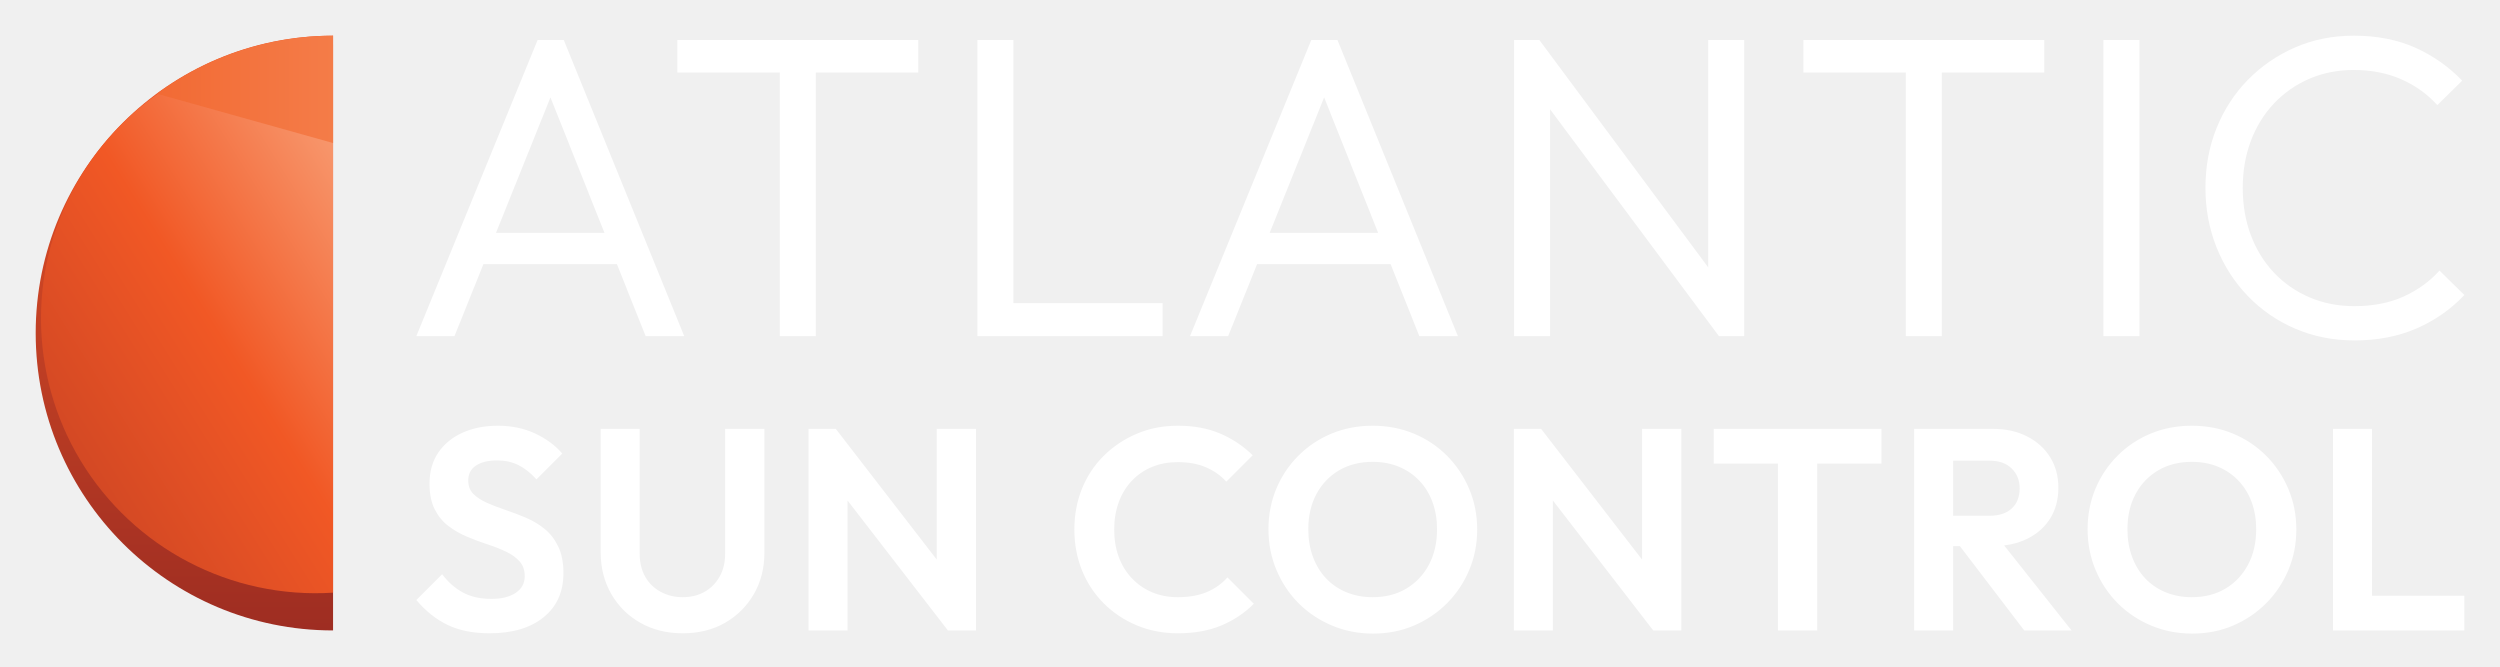
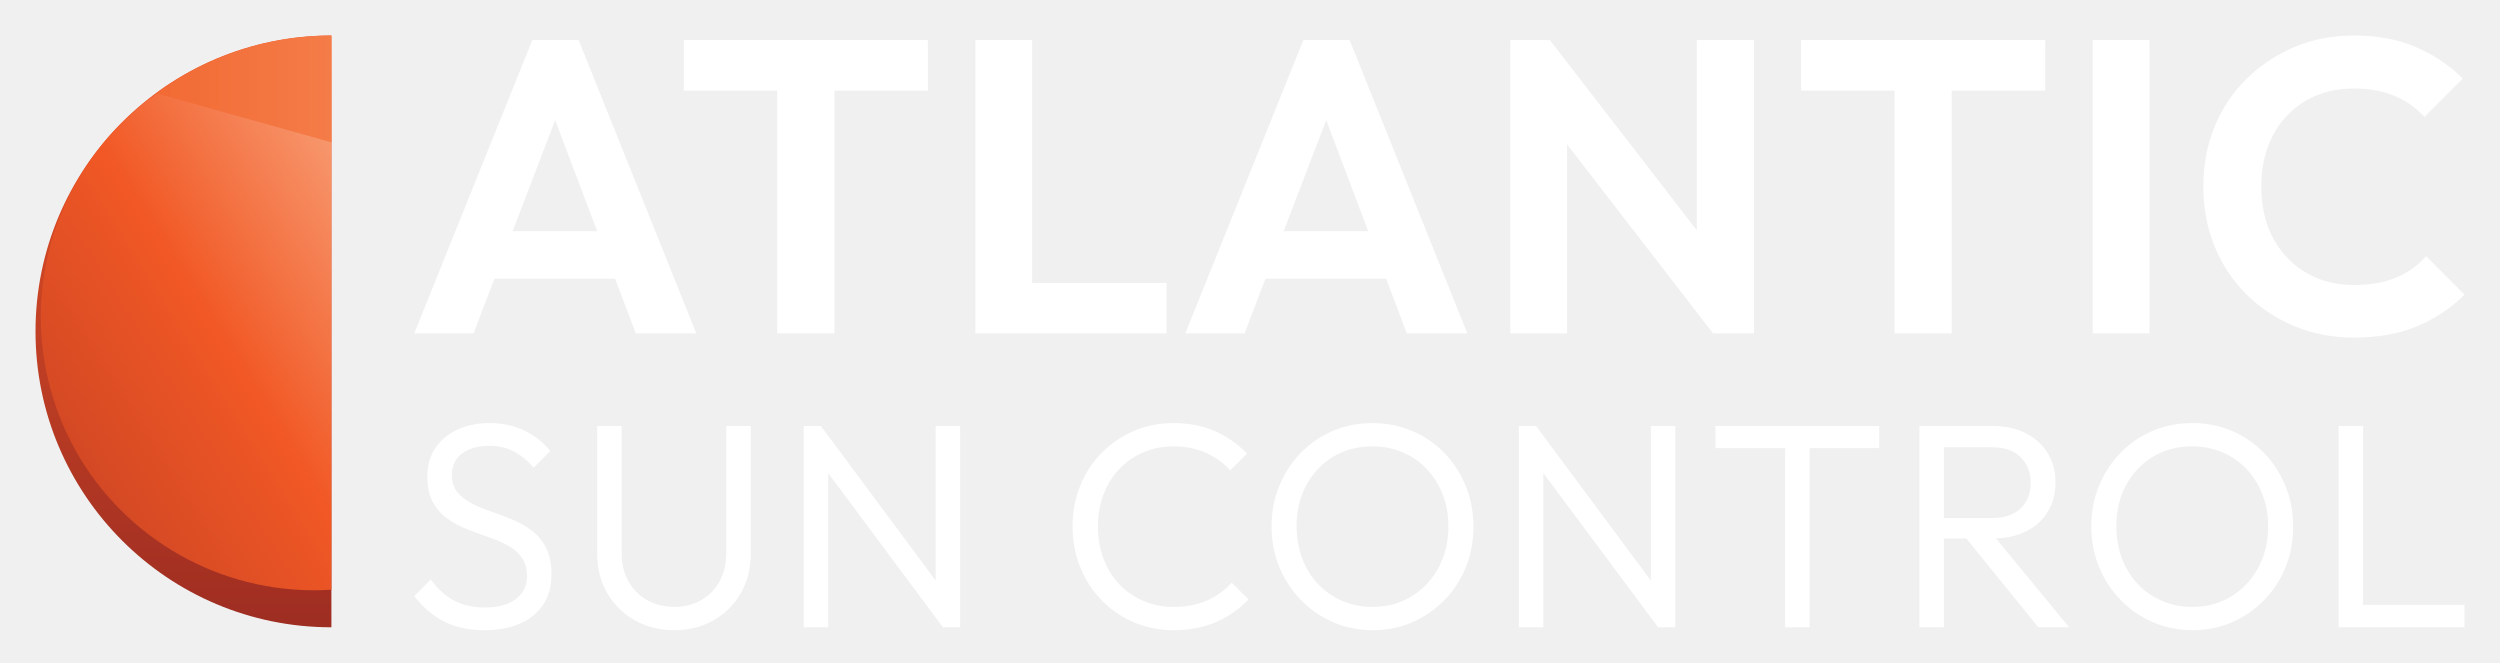
- <svg xmlns="http://www.w3.org/2000/svg" viewBox="-12.0 -12.0 840.69 224.00" width="840.69" height="224.00">
+ <svg xmlns="http://www.w3.org/2000/svg" viewBox="-12.0 -12.0 844.90 224.00" width="844.90" height="224.00">
  <defs>
    <linearGradient id="arim" x1="0" y1="0" x2="0" y2="1">
      <stop offset="0" stop-color="#F05523" />
      <stop offset=".5" stop-color="#C24024" />
      <stop offset="1" stop-color="#9E2D22" />
    </linearGradient>
    <linearGradient id="aface" x1="1" y1="0" x2=".15" y2="1">
      <stop offset="0" stop-color="#F9A77F" />
      <stop offset=".5" stop-color="#F15825" />
      <stop offset="1" stop-color="#C94324" />
    </linearGradient>
    <linearGradient id="acap" x1="0" y1="0" x2="1" y2="0">
      <stop offset="0" stop-color="#F26A34" />
      <stop offset="1" stop-color="#F47C48" />
    </linearGradient>
  </defs>
  <g transform="translate(100.00 100.00) scale(0.2439)">
    <path fill="url(#arim)" d="M0 -410A410 410 0 0 0 0 410Z" />
    <path fill="url(#aface)" d="M0 -397.94A378.7 378.7 0 1 0 0 357.94Z" />
    <path fill="url(#acap)" d="M-243 -330A410 410 0 0 1 0 -410V-262Z" />
  </g>
-   <path fill="#FFFFFF" transform="translate(123.10 101.04)" d="M4.9 0 45.69 -99.6H54.48L94.99 0H82.01L47.71 -86.05H52.32L17.73 0ZM23.93 -24.22V-34.74H76.11V-24.22ZM127.13 0V-96.72H139.24V0ZM92.68 -88.65V-99.6H173.69V-88.65ZM193.58 0V-99.6H205.69V0ZM201.65 0V-11.1H255.85V0ZM265.07 0 305.86 -99.6H314.65L355.16 0H342.19L307.88 -86.05H312.49L277.9 0ZM284.1 -24.22V-34.74H336.28V-24.22ZM374.04 0V-99.6H382.54L386.15 -85.47V0ZM442.94 0 380.81 -83.46 382.54 -99.6 444.52 -16.14ZM442.94 0 439.33 -13.4V-99.6H451.44V0ZM505.78 0V-96.72H517.89V0ZM471.33 -88.65V-99.6H552.34V-88.65ZM572.23 0V-99.6H584.34V0ZM656.7 1.44Q646.03 1.44 636.88 -2.45Q627.72 -6.34 620.88 -13.4Q614.03 -20.47 610.28 -29.84Q606.54 -39.21 606.54 -49.87Q606.54 -60.68 610.28 -69.98Q614.03 -79.28 620.81 -86.19Q627.58 -93.11 636.66 -97.08Q645.74 -101.04 656.41 -101.04Q668.08 -101.04 677.09 -97.01Q686.1 -92.97 692.87 -85.91L684.51 -77.69Q679.61 -83.17 672.48 -86.34Q665.34 -89.51 656.41 -89.51Q648.34 -89.51 641.49 -86.56Q634.64 -83.6 629.6 -78.27Q624.55 -72.93 621.81 -65.66Q619.08 -58.38 619.08 -49.87Q619.08 -41.22 621.81 -33.94Q624.55 -26.67 629.6 -21.33Q634.64 -16 641.56 -13.04Q648.48 -10.09 656.55 -10.09Q666.06 -10.09 673.2 -13.33Q680.33 -16.58 685.24 -22.05L693.6 -13.84Q686.82 -6.63 677.52 -2.59Q668.23 1.44 656.7 1.44Z" />
-   <path fill="#FFFFFF" transform="translate(125.98 200.00)" d="M26.61 0.96Q18.42 0.96 12.58 -1.83Q6.75 -4.63 2.02 -10.22L10.7 -18.9Q13.69 -14.94 17.64 -12.78Q21.6 -10.61 27.29 -10.61Q32.4 -10.61 35.43 -12.63Q38.47 -14.66 38.47 -18.22Q38.47 -21.31 36.73 -23.24Q35 -25.16 32.15 -26.51Q29.31 -27.86 25.89 -28.97Q22.46 -30.08 19.04 -31.53Q15.62 -32.97 12.78 -35.14Q9.93 -37.31 8.2 -40.74Q6.46 -44.16 6.46 -49.36Q6.46 -55.54 9.45 -59.87Q12.44 -64.21 17.64 -66.53Q22.85 -68.84 29.41 -68.84Q36.35 -68.84 41.94 -66.24Q47.53 -63.63 51.1 -59.49L42.42 -50.81Q39.43 -54.09 36.3 -55.63Q33.17 -57.17 29.21 -57.17Q24.68 -57.17 22.08 -55.44Q19.48 -53.7 19.48 -50.43Q19.48 -47.63 21.21 -45.89Q22.95 -44.16 25.79 -42.9Q28.64 -41.65 32.06 -40.49Q35.48 -39.34 38.9 -37.89Q42.33 -36.44 45.17 -34.13Q48.01 -31.82 49.75 -28.2Q51.49 -24.59 51.49 -19.28Q51.49 -9.83 44.83 -4.44Q38.18 0.96 26.61 0.96ZM91.59 0.96Q83.59 0.96 77.37 -2.56Q71.15 -6.07 67.59 -12.24Q64.02 -18.42 64.02 -26.22V-67.78H77.13V-25.84Q77.13 -21.31 79.01 -18.03Q80.89 -14.75 84.22 -12.97Q87.55 -11.18 91.59 -11.18Q95.74 -11.18 98.92 -12.97Q102.1 -14.75 103.98 -18.03Q105.86 -21.31 105.86 -25.74V-67.78H119.07V-26.13Q119.07 -18.32 115.51 -12.2Q111.94 -6.07 105.82 -2.56Q99.69 0.96 91.59 0.96ZM133.92 0V-67.78H143.08L147.03 -54.67V0ZM180.78 0 140.57 -52.06 143.08 -67.78 183.29 -15.72ZM180.78 0 177.02 -12.73V-67.78H190.23V0ZM258.1 0.96Q250.68 0.96 244.32 -1.69Q237.95 -4.34 233.18 -9.11Q228.41 -13.88 225.85 -20.25Q223.3 -26.61 223.3 -33.94Q223.3 -41.27 225.85 -47.63Q228.41 -53.99 233.18 -58.72Q237.95 -63.44 244.27 -66.14Q250.58 -68.84 258.1 -68.84Q266.2 -68.84 272.37 -66.19Q278.54 -63.54 283.27 -58.91L274.4 -50.04Q271.6 -53.12 267.55 -54.86Q263.5 -56.6 258.1 -56.6Q253.38 -56.6 249.47 -55Q245.57 -53.41 242.68 -50.38Q239.78 -47.34 238.24 -43.15Q236.7 -38.95 236.7 -33.94Q236.7 -28.83 238.24 -24.68Q239.78 -20.54 242.68 -17.5Q245.57 -14.46 249.47 -12.82Q253.38 -11.18 258.1 -11.18Q263.79 -11.18 267.89 -12.92Q271.99 -14.66 274.78 -17.84L283.65 -8.97Q278.93 -4.24 272.66 -1.64Q266.4 0.96 258.1 0.96ZM323.76 1.06Q316.34 1.06 309.93 -1.64Q303.52 -4.34 298.74 -9.11Q293.97 -13.88 291.27 -20.3Q288.57 -26.71 288.57 -34.03Q288.57 -41.36 291.22 -47.68Q293.87 -53.99 298.65 -58.77Q303.42 -63.54 309.78 -66.19Q316.15 -68.84 323.57 -68.84Q331.09 -68.84 337.45 -66.19Q343.82 -63.54 348.59 -58.77Q353.36 -53.99 356.06 -47.63Q358.76 -41.27 358.76 -33.94Q358.76 -26.61 356.06 -20.25Q353.36 -13.88 348.59 -9.11Q343.82 -4.34 337.5 -1.64Q331.19 1.06 323.76 1.06ZM323.57 -11.18Q330.13 -11.18 334.95 -14.08Q339.77 -16.97 342.52 -22.08Q345.26 -27.19 345.26 -34.03Q345.26 -39.05 343.72 -43.19Q342.18 -47.34 339.29 -50.38Q336.39 -53.41 332.44 -55.05Q328.49 -56.69 323.57 -56.69Q317.21 -56.69 312.34 -53.85Q307.47 -51 304.72 -45.89Q301.97 -40.78 301.97 -34.03Q301.97 -28.92 303.56 -24.68Q305.15 -20.44 308 -17.45Q310.84 -14.46 314.84 -12.82Q318.85 -11.18 323.57 -11.18ZM371.1 0V-67.78H380.26L384.22 -54.67V0ZM417.96 0 377.76 -52.06 380.26 -67.78 420.47 -15.72ZM417.96 0 414.2 -12.73V-67.78H427.41V0ZM459.9 0V-66.33H473.11V0ZM438.3 -56.11V-67.78H494.71V-56.11ZM515.34 -28.35V-38.57H531.06Q535.88 -38.57 538.53 -41.02Q541.18 -43.48 541.18 -47.82Q541.18 -51.78 538.53 -54.43Q535.88 -57.08 531.06 -57.08H515.34V-67.78H532.21Q538.77 -67.78 543.73 -65.22Q548.7 -62.67 551.45 -58.23Q554.2 -53.8 554.2 -48.01Q554.2 -42.04 551.45 -37.65Q548.7 -33.26 543.69 -30.8Q538.67 -28.35 532.02 -28.35ZM505.7 0V-67.78H518.81V0ZM542.72 0 520.35 -29.31 532.41 -33.07 558.63 0ZM599.22 1.06Q591.8 1.06 585.39 -1.64Q578.97 -4.34 574.2 -9.11Q569.43 -13.88 566.73 -20.3Q564.03 -26.71 564.03 -34.03Q564.03 -41.36 566.68 -47.68Q569.33 -53.99 574.11 -58.77Q578.88 -63.54 585.24 -66.19Q591.6 -68.84 599.03 -68.84Q606.55 -68.84 612.91 -66.19Q619.28 -63.54 624.05 -58.77Q628.82 -53.99 631.52 -47.63Q634.22 -41.27 634.22 -33.94Q634.22 -26.61 631.52 -20.25Q628.82 -13.88 624.05 -9.11Q619.28 -4.34 612.96 -1.64Q606.65 1.06 599.22 1.06ZM599.03 -11.18Q605.58 -11.18 610.41 -14.08Q615.23 -16.97 617.97 -22.08Q620.72 -27.19 620.72 -34.03Q620.72 -39.05 619.18 -43.19Q617.64 -47.34 614.74 -50.38Q611.85 -53.41 607.9 -55.05Q603.95 -56.69 599.03 -56.69Q592.67 -56.69 587.8 -53.85Q582.93 -51 580.18 -45.89Q577.43 -40.78 577.43 -34.03Q577.43 -28.92 579.02 -24.68Q580.61 -20.44 583.46 -17.45Q586.3 -14.46 590.3 -12.82Q594.3 -11.18 599.03 -11.18ZM646.56 0V-67.78H659.67V0ZM656.2 0V-11.67H690.72V0Z" />
+   <path fill="#FFFFFF" transform="translate(125.18 100.68)" d="M2.82 0 42.72 -99.13H58.38L98.14 0H77.69L46.95 -81.36H54L22.84 0ZM23.97 -18.47V-34.55H77.27V-18.47ZM125.49 0V-97.01H144.81V0ZM93.91 -82.06V-99.13H176.4V-82.06ZM192.47 0V-99.13H211.65V0ZM206.57 0V-17.06H257.05V0ZM263.4 0 303.3 -99.13H318.95L358.72 0H338.27L307.53 -81.36H314.58L283.42 0ZM284.55 -18.47V-34.55H337.85V-18.47ZM373.24 0V-99.13H386.63L392.42 -79.95V0ZM441.77 0 382.97 -76.14 386.63 -99.13 445.43 -22.98ZM441.77 0 436.27 -18.61V-99.13H455.59V0ZM503.1 0V-97.01H522.42V0ZM471.52 -82.06V-99.13H554.01V-82.06ZM570.08 0V-99.13H589.26V0ZM658.35 1.41Q647.49 1.41 638.19 -2.47Q628.88 -6.35 621.9 -13.32Q614.92 -20.3 611.18 -29.61Q607.45 -38.92 607.45 -49.63Q607.45 -60.35 611.18 -69.66Q614.92 -78.96 621.9 -85.87Q628.88 -92.78 638.12 -96.73Q647.35 -100.68 658.35 -100.68Q670.19 -100.68 679.22 -96.8Q688.24 -92.92 695.15 -86.15L682.18 -73.18Q678.09 -77.69 672.17 -80.23Q666.25 -82.77 658.35 -82.77Q651.44 -82.77 645.73 -80.44Q640.02 -78.12 635.79 -73.67Q631.56 -69.23 629.3 -63.1Q627.05 -56.97 627.05 -49.63Q627.05 -42.16 629.3 -36.1Q631.56 -30.03 635.79 -25.59Q640.02 -21.15 645.73 -18.75Q651.44 -16.36 658.35 -16.36Q666.67 -16.36 672.66 -18.89Q678.65 -21.43 682.74 -26.09L695.72 -13.11Q688.81 -6.2 679.64 -2.4Q670.48 1.41 658.35 1.41Z" />
+   <path fill="#FFFFFF" transform="translate(124.55 200.00)" d="M27.17 0.98Q19.2 0.98 13.49 -1.97Q7.78 -4.92 3.45 -10.53L9.06 -16.15Q12.4 -11.42 16.84 -9.06Q21.27 -6.69 27.57 -6.69Q33.87 -6.69 37.71 -9.5Q41.55 -12.31 41.55 -17.23Q41.55 -21.17 39.72 -23.68Q37.9 -26.19 34.9 -27.76Q31.9 -29.34 28.3 -30.57Q24.71 -31.8 21.12 -33.23Q17.52 -34.65 14.52 -36.82Q11.52 -38.99 9.7 -42.38Q7.88 -45.78 7.88 -51Q7.88 -56.61 10.63 -60.65Q13.39 -64.68 18.11 -66.85Q22.84 -69.01 28.85 -69.01Q35.54 -69.01 40.76 -66.45Q45.98 -63.89 49.42 -59.56L43.81 -53.95Q40.66 -57.59 37.07 -59.46Q33.47 -61.33 28.75 -61.33Q23.04 -61.33 19.59 -58.73Q16.15 -56.12 16.15 -51.49Q16.15 -47.95 18.02 -45.68Q19.89 -43.42 22.84 -41.89Q25.79 -40.36 29.39 -39.13Q32.98 -37.9 36.57 -36.43Q40.17 -34.95 43.17 -32.69Q46.17 -30.42 47.99 -26.88Q49.82 -23.33 49.82 -17.92Q49.82 -8.96 43.71 -3.99Q37.61 0.98 27.17 0.98ZM91.36 0.98Q83.88 0.98 77.97 -2.36Q72.07 -5.71 68.67 -11.57Q65.27 -17.43 65.27 -24.81V-68.03H73.54V-25.1Q73.54 -19.49 75.91 -15.41Q78.27 -11.32 82.3 -9.11Q86.34 -6.89 91.26 -6.89Q96.38 -6.89 100.32 -9.11Q104.26 -11.32 106.57 -15.41Q108.89 -19.49 108.89 -25.01V-68.03H117.16V-24.71Q117.16 -17.33 113.81 -11.52Q110.46 -5.71 104.6 -2.36Q98.75 0.98 91.36 0.98ZM135.07 0V-68.03H140.88L143.34 -58.38V0ZM182.13 0 139.7 -57 140.88 -68.03 183.22 -11.03ZM182.13 0 179.67 -9.16V-68.03H187.94V0ZM260.2 0.98Q252.92 0.98 246.67 -1.67Q240.42 -4.33 235.74 -9.16Q231.06 -13.98 228.5 -20.38Q225.94 -26.78 225.94 -34.06Q225.94 -41.45 228.5 -47.8Q231.06 -54.15 235.69 -58.87Q240.32 -63.6 246.52 -66.31Q252.72 -69.01 260.01 -69.01Q267.98 -69.01 274.14 -66.26Q280.29 -63.5 284.92 -58.68L279.21 -53.06Q275.86 -56.81 270.99 -58.97Q266.11 -61.14 260.01 -61.14Q254.49 -61.14 249.82 -59.12Q245.14 -57.1 241.7 -53.46Q238.25 -49.82 236.38 -44.84Q234.51 -39.87 234.51 -34.06Q234.51 -28.16 236.38 -23.19Q238.25 -18.21 241.7 -14.57Q245.14 -10.93 249.87 -8.91Q254.59 -6.89 260.11 -6.89Q266.6 -6.89 271.48 -9.11Q276.35 -11.32 279.7 -15.06L285.41 -9.45Q280.78 -4.53 274.43 -1.77Q268.08 0.98 260.2 0.98ZM327.45 0.98Q320.26 0.98 314.01 -1.72Q307.76 -4.43 303.08 -9.25Q298.4 -14.08 295.79 -20.43Q293.19 -26.78 293.19 -34.16Q293.19 -41.45 295.79 -47.8Q298.4 -54.15 303.03 -58.92Q307.66 -63.7 313.86 -66.36Q320.06 -69.01 327.25 -69.01Q334.54 -69.01 340.74 -66.36Q346.94 -63.7 351.57 -58.92Q356.19 -54.15 358.8 -47.75Q361.41 -41.35 361.41 -34.06Q361.41 -26.68 358.85 -20.33Q356.29 -13.98 351.62 -9.21Q346.94 -4.43 340.79 -1.72Q334.63 0.98 327.45 0.98ZM327.25 -6.89Q334.73 -6.89 340.49 -10.44Q346.25 -13.98 349.6 -20.13Q352.95 -26.29 352.95 -34.16Q352.95 -39.97 351.03 -44.89Q349.11 -49.82 345.66 -53.46Q342.21 -57.1 337.54 -59.12Q332.86 -61.14 327.25 -61.14Q319.77 -61.14 314.01 -57.64Q308.25 -54.15 304.95 -48.09Q301.65 -42.04 301.65 -34.16Q301.65 -28.26 303.57 -23.23Q305.49 -18.21 308.89 -14.62Q312.29 -11.03 317.01 -8.96Q321.74 -6.89 327.25 -6.89ZM376.77 0V-68.03H382.58L385.04 -58.38V0ZM423.83 0 381.4 -57 382.58 -68.03 424.91 -11.03ZM423.83 0 421.37 -9.16V-68.03H429.64V0ZM466.75 0V-66.06H475.02V0ZM443.22 -60.55V-68.03H498.55V-60.55ZM517.55 -30.03V-36.92H536.65Q542.96 -36.92 546.35 -40.17Q549.75 -43.42 549.75 -48.83Q549.75 -54.05 546.4 -57.45Q543.05 -60.84 536.75 -60.84H517.55V-68.03H536.85Q543.35 -68.03 548.12 -65.57Q552.9 -63.11 555.51 -58.82Q558.12 -54.54 558.12 -49.03Q558.12 -43.32 555.51 -39.04Q552.9 -34.75 548.12 -32.39Q543.35 -30.03 536.85 -30.03ZM512.14 0V-68.03H520.41V0ZM552.31 0 527.2 -31.01 535.08 -33.57 562.74 0ZM604.49 0.98Q597.3 0.98 591.05 -1.72Q584.8 -4.43 580.12 -9.25Q575.44 -14.08 572.83 -20.43Q570.23 -26.78 570.23 -34.16Q570.23 -41.45 572.83 -47.8Q575.44 -54.15 580.07 -58.92Q584.7 -63.7 590.9 -66.36Q597.1 -69.01 604.29 -69.01Q611.58 -69.01 617.78 -66.36Q623.98 -63.7 628.61 -58.92Q633.23 -54.15 635.84 -47.75Q638.45 -41.35 638.45 -34.06Q638.45 -26.68 635.89 -20.33Q633.33 -13.98 628.66 -9.21Q623.98 -4.43 617.83 -1.72Q611.67 0.98 604.49 0.98ZM604.29 -6.89Q611.77 -6.89 617.53 -10.44Q623.29 -13.98 626.64 -20.13Q629.99 -26.29 629.99 -34.16Q629.99 -39.97 628.07 -44.89Q626.15 -49.82 622.7 -53.46Q619.25 -57.1 614.58 -59.12Q609.9 -61.14 604.29 -61.14Q596.81 -61.14 591.05 -57.64Q585.29 -54.15 581.99 -48.09Q578.69 -42.04 578.69 -34.16Q578.69 -28.26 580.61 -23.23Q582.53 -18.21 585.93 -14.62Q589.33 -11.03 594.05 -8.96Q598.78 -6.89 604.29 -6.89ZM653.81 0V-68.03H662.08V0ZM659.32 0V-7.58H696.34V0Z" />
</svg>
